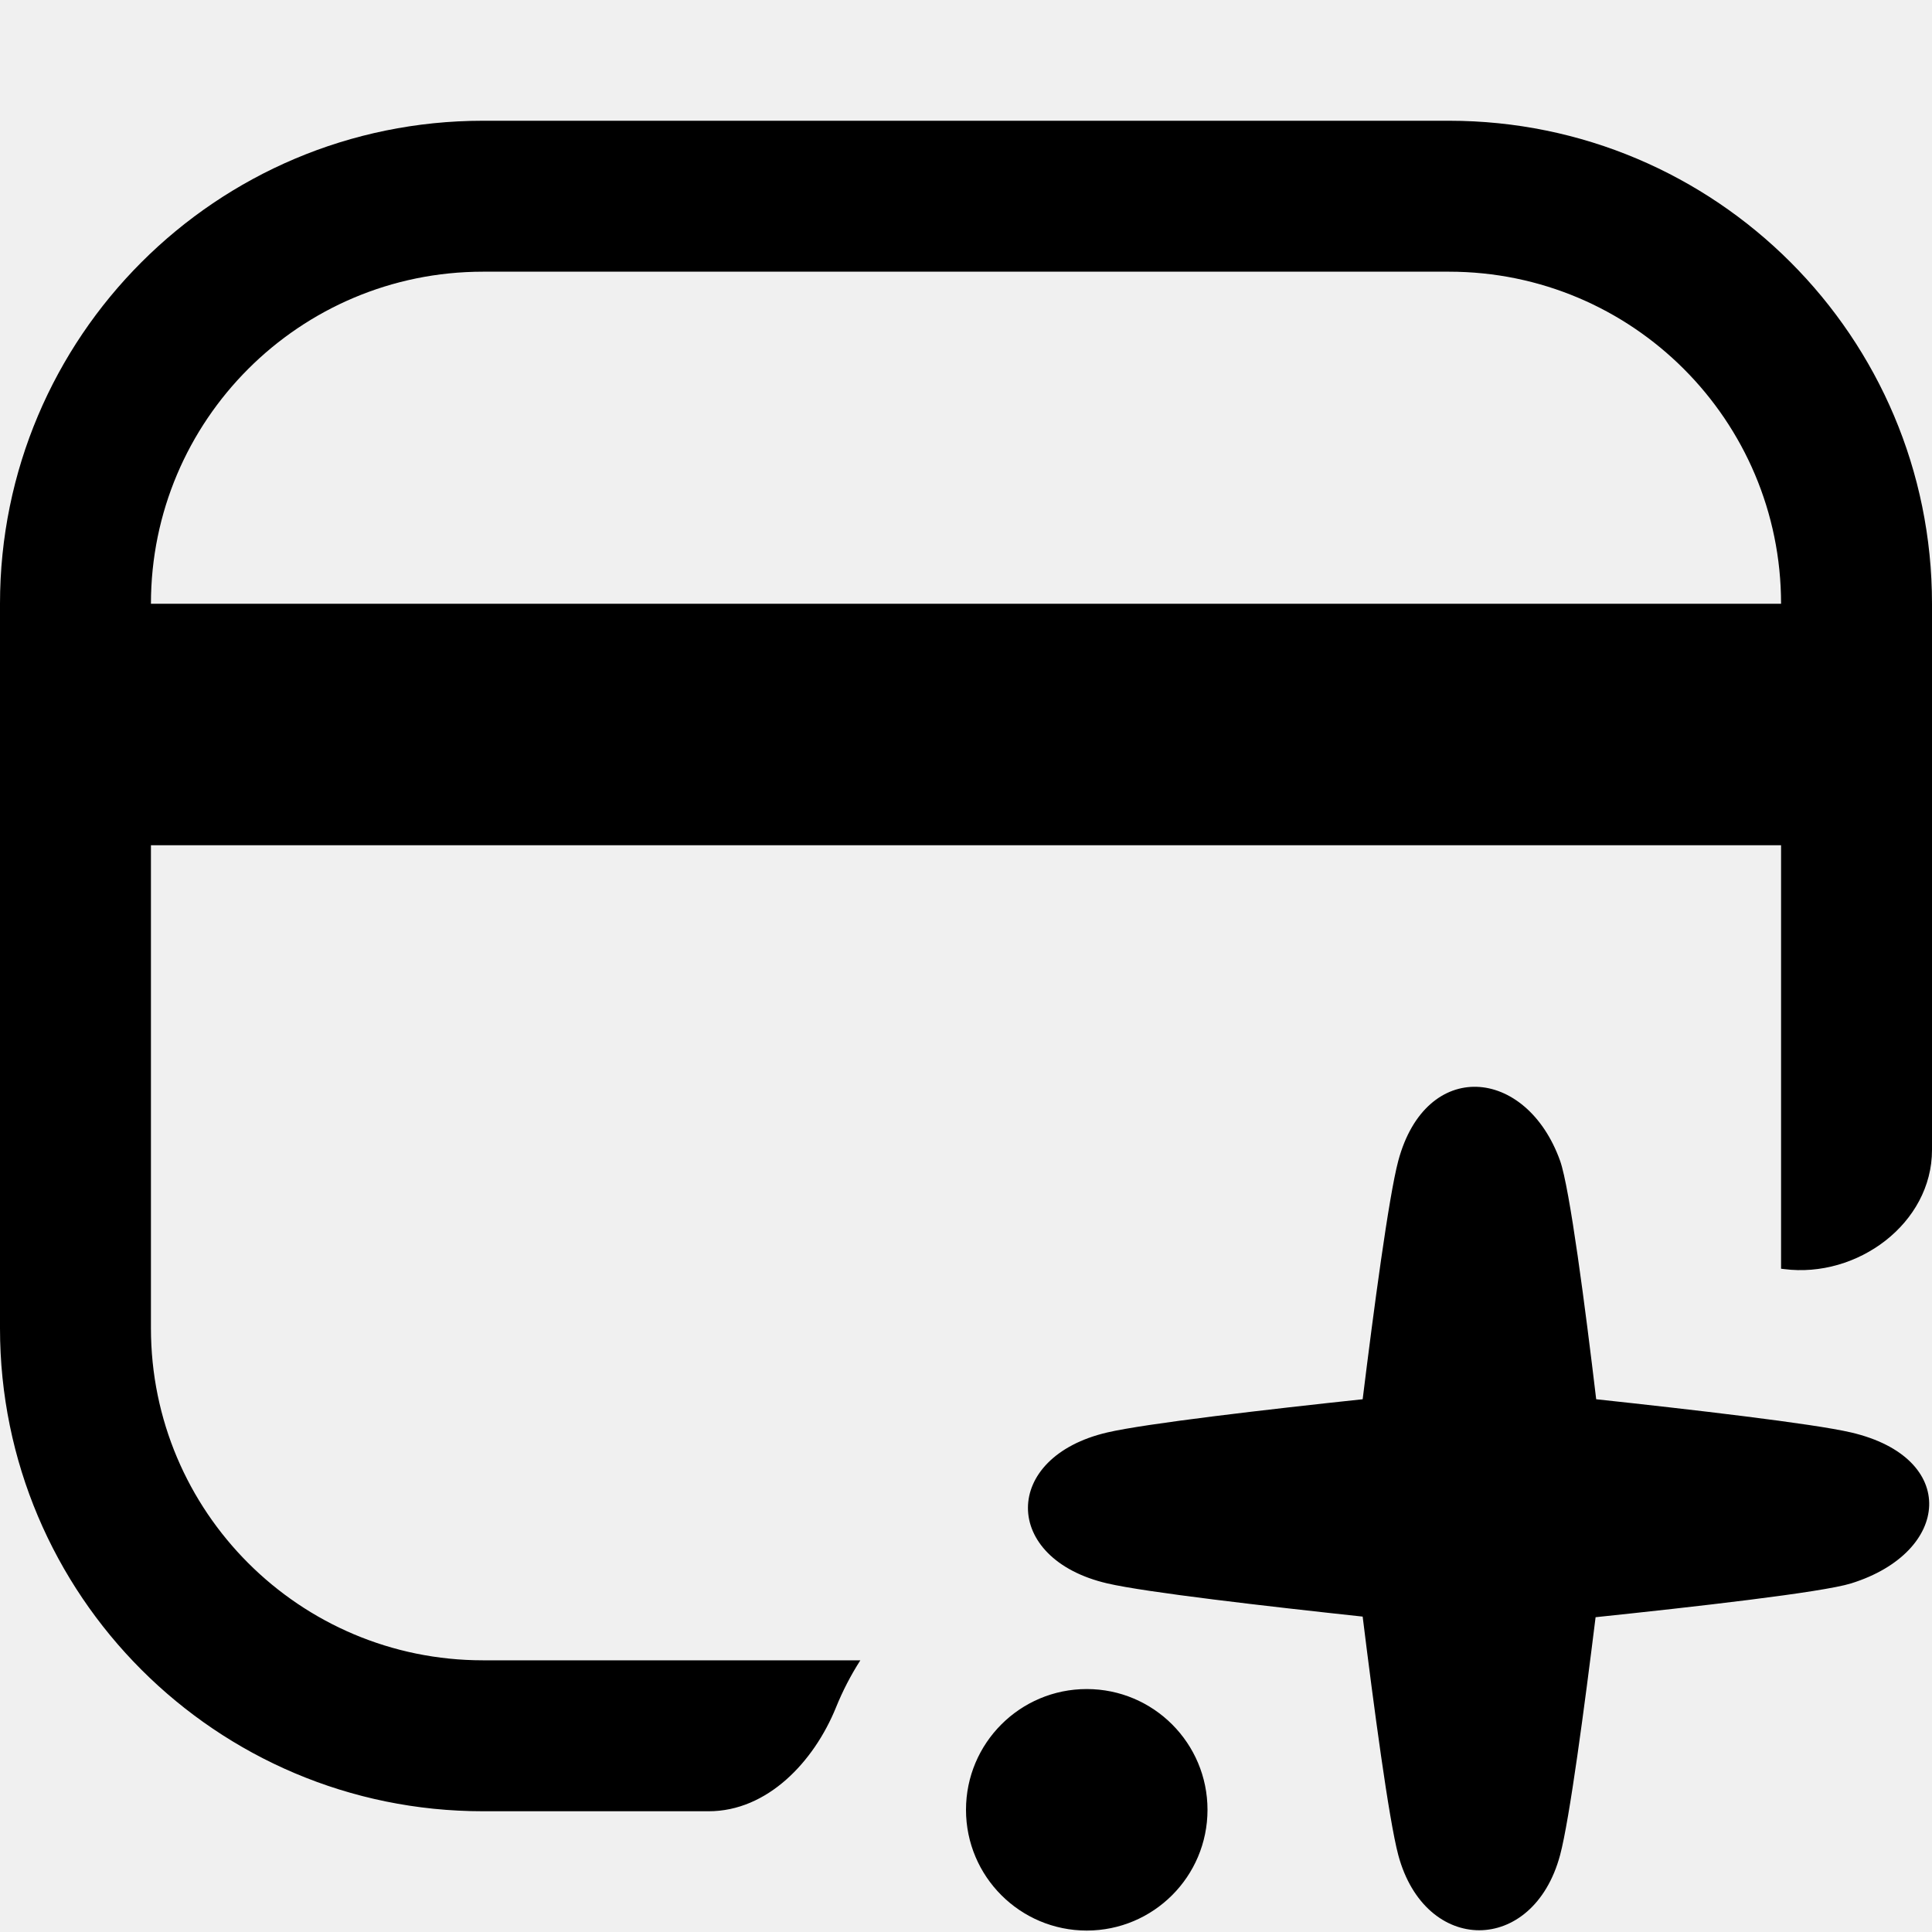
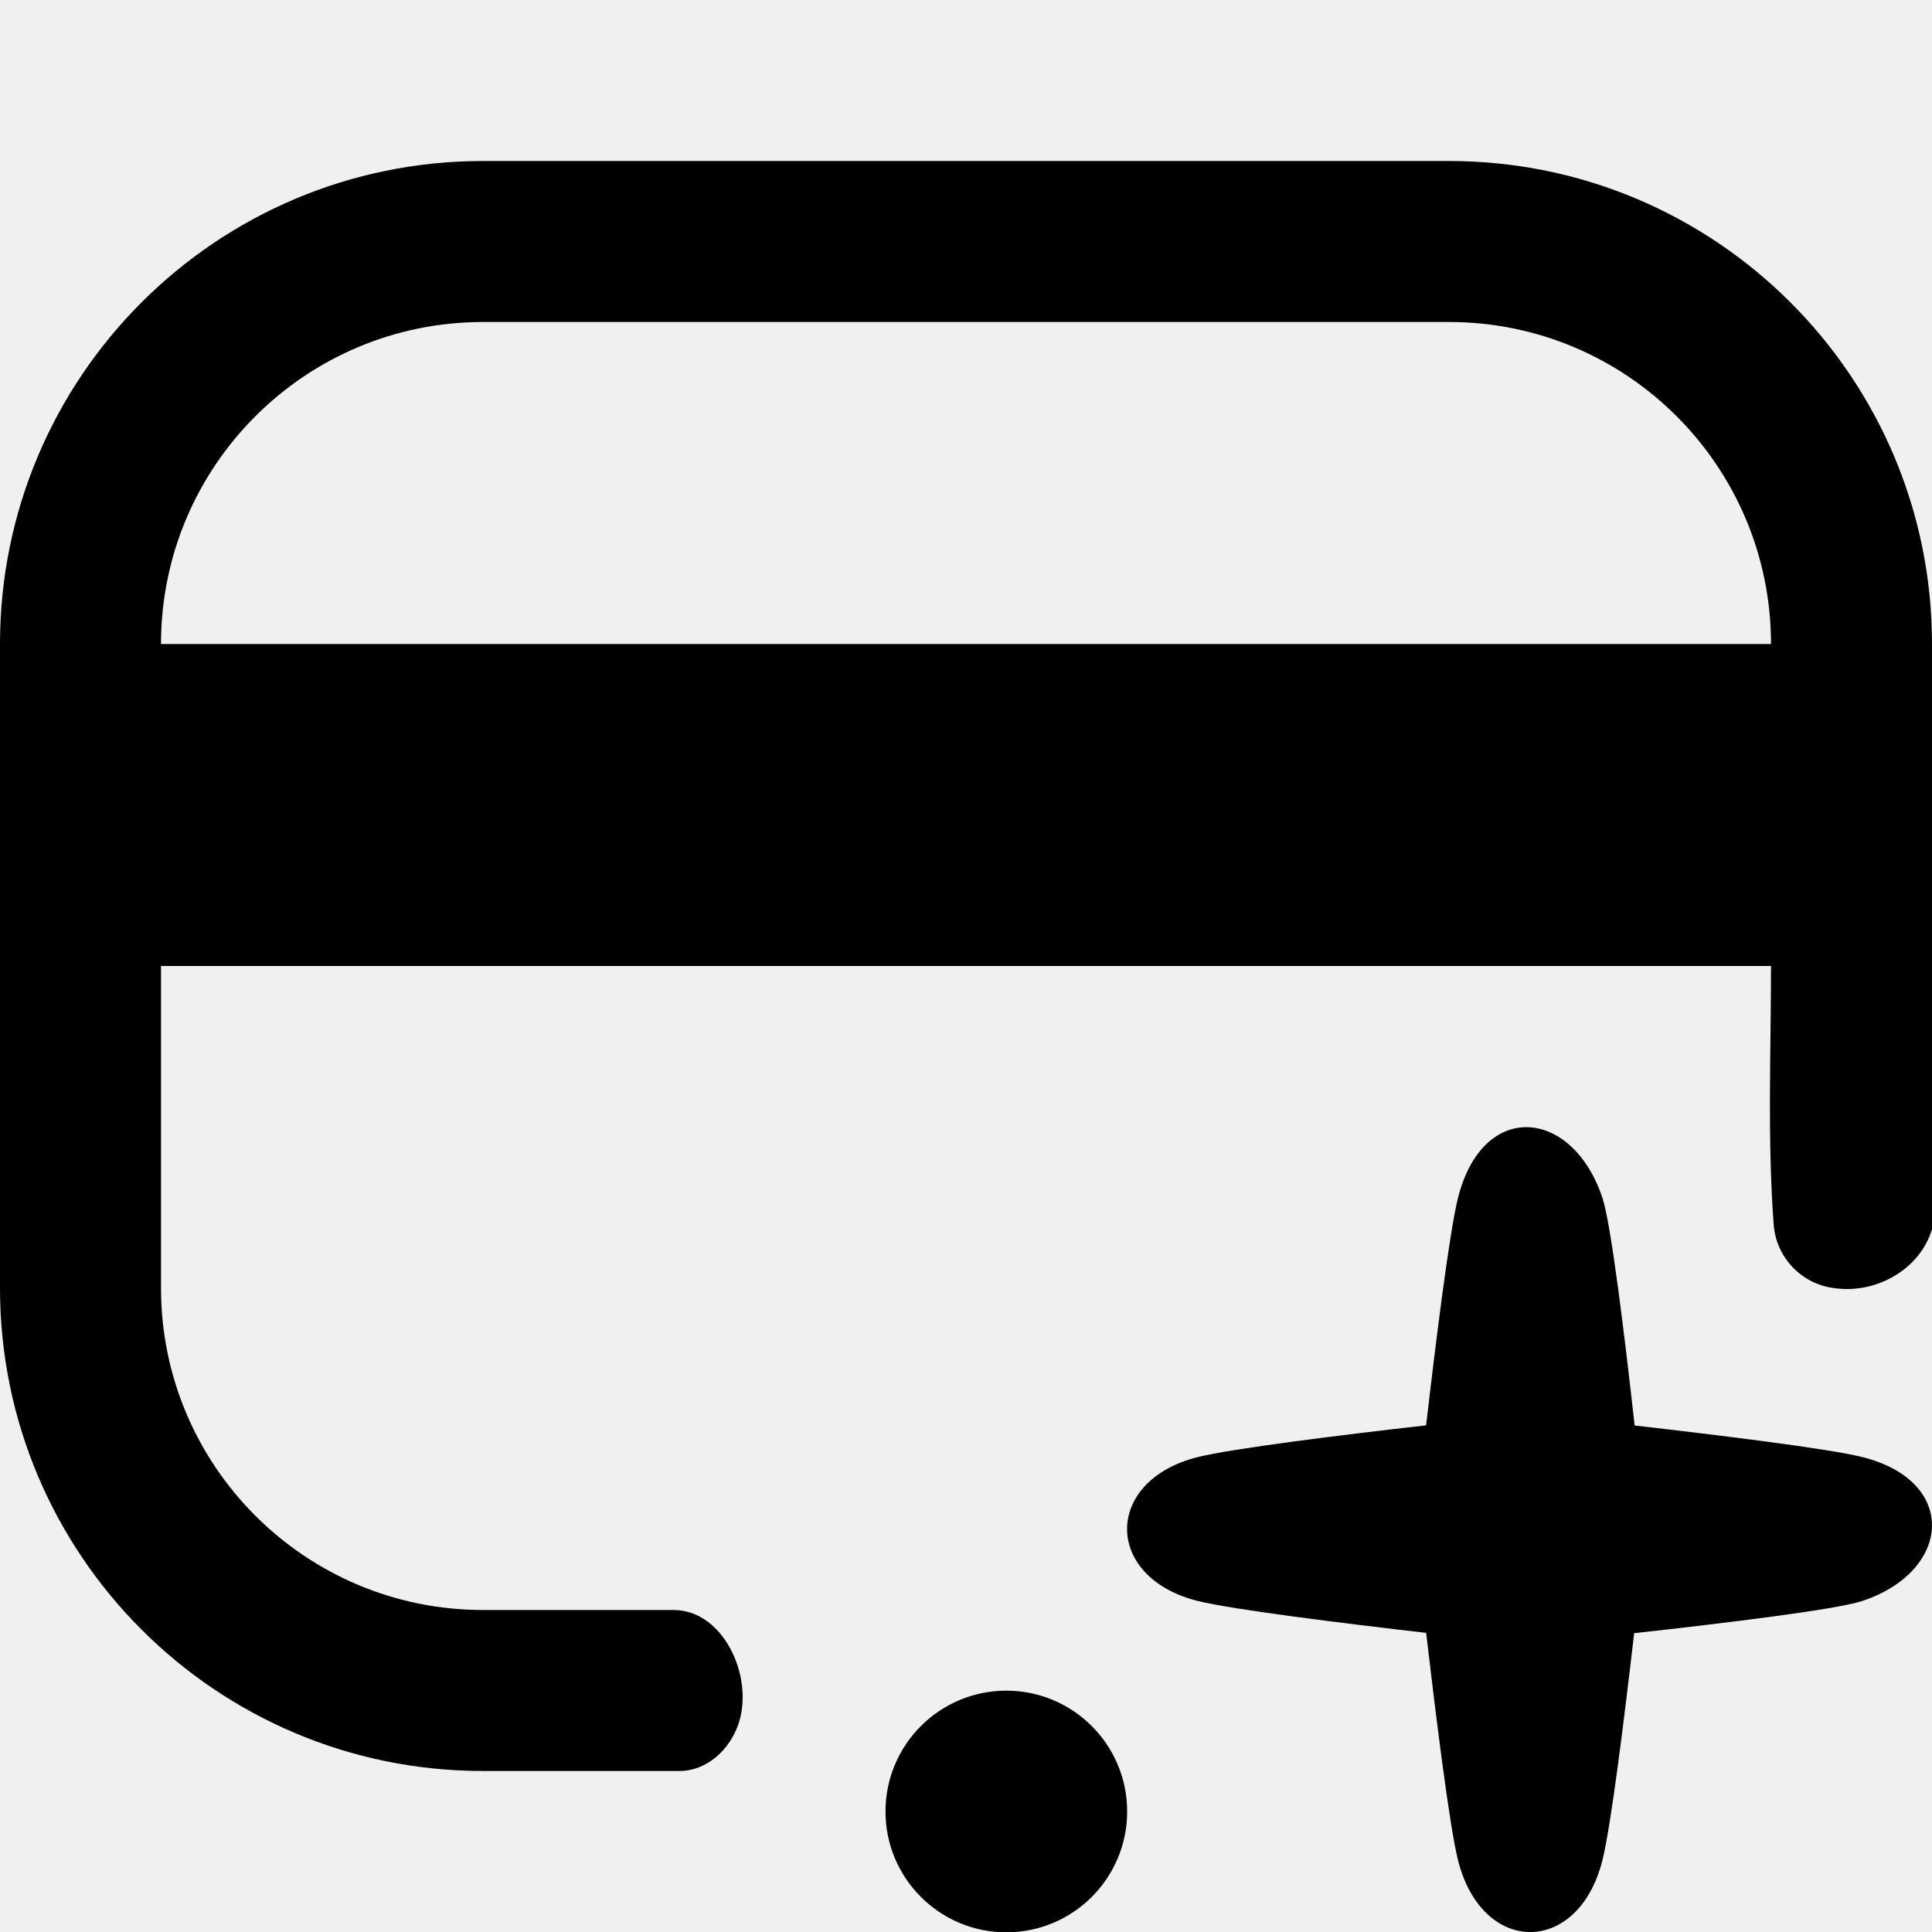
- <svg xmlns="http://www.w3.org/2000/svg" width="12" height="12" fill="none" viewBox="0 0 12 12">
-   <g transform="scale(0.75)">
-     <path fill="#000" d="M9 13.988a1 1 0 1 1 0 2 1 1 0 0 1 0-2Zm2.58-4.375c.229-.853 1.06-.78 1.34 0 .08.225.209 1.219.299 1.975.78.084 1.795.201 2.111.275.896.209.828.992 0 1.25-.241.075-1.305.195-2.116.28-.09.727-.215 1.675-.294 1.97-.223.83-1.117.83-1.34 0-.079-.296-.205-1.247-.295-1.975-.78-.084-1.799-.201-2.115-.275-.876-.204-.876-1.046 0-1.25.316-.074 1.335-.192 2.115-.275.09-.729.216-1.68.295-1.975ZM12 1a4 4 0 0 1 4 4v4.523c0 .61-.62 1.065-1.225.987l-.025-.003V7H1.25v4A2.75 2.75 0 0 0 4 13.75h3.125a2.38 2.38 0 0 0-.202.391c-.183.45-.568.859-1.054.859H4a4 4 0 0 1-4-4V5a4 4 0 0 1 4-4h8ZM4 2.25A2.75 2.75 0 0 0 1.25 5h13.5A2.75 2.75 0 0 0 12 2.25H4Z" />
+ <svg xmlns="http://www.w3.org/2000/svg" fill="none" viewBox="0 0 12 12">
+   <g fill="#000" clip-path="url(#a)">
+     <path d="M6.251 10.501a.75.75 0 1 1-.001 1.501.75.75 0 0 1 .001-1.501M9.056 7.44c.153-.61.71-.56.897 0 .054.162.14.873.2 1.414.522.06 1.202.143 1.414.196.6.15.554.71 0 .894-.162.054-.874.14-1.417.2-.06.52-.144 1.2-.197 1.41-.149.595-.748.595-.897 0-.053-.211-.137-.892-.198-1.412-.522-.06-1.205-.145-1.418-.198-.586-.146-.586-.748 0-.894.213-.053.896-.138 1.418-.197.06-.521.145-1.202.198-1.414Z" />
+     <path fill-rule="evenodd" d="M9 1a3 3 0 0 1 3 3c0 1.17.042 2.35.017 3.521-.007.306-.32.523-.622.48a.43.43 0 0 1-.378-.39C10.977 7.075 11 6.54 11 6H1v2a2 2 0 0 0 2 2h1.184c.308 0 .5.411.404.704-.054.163-.197.296-.368.296H3a3 3 0 0 1-3-3V4a3 3 0 0 1 3-3zM3 2a2 2 0 0 0-2 2h10a2 2 0 0 0-2-2z" clip-rule="evenodd" />
  </g>
+   <defs>
+     <clipPath id="a">
+       <path fill="#fff" d="M0 0h12v12H0z" />
+     </clipPath>
+   </defs>
</svg>
